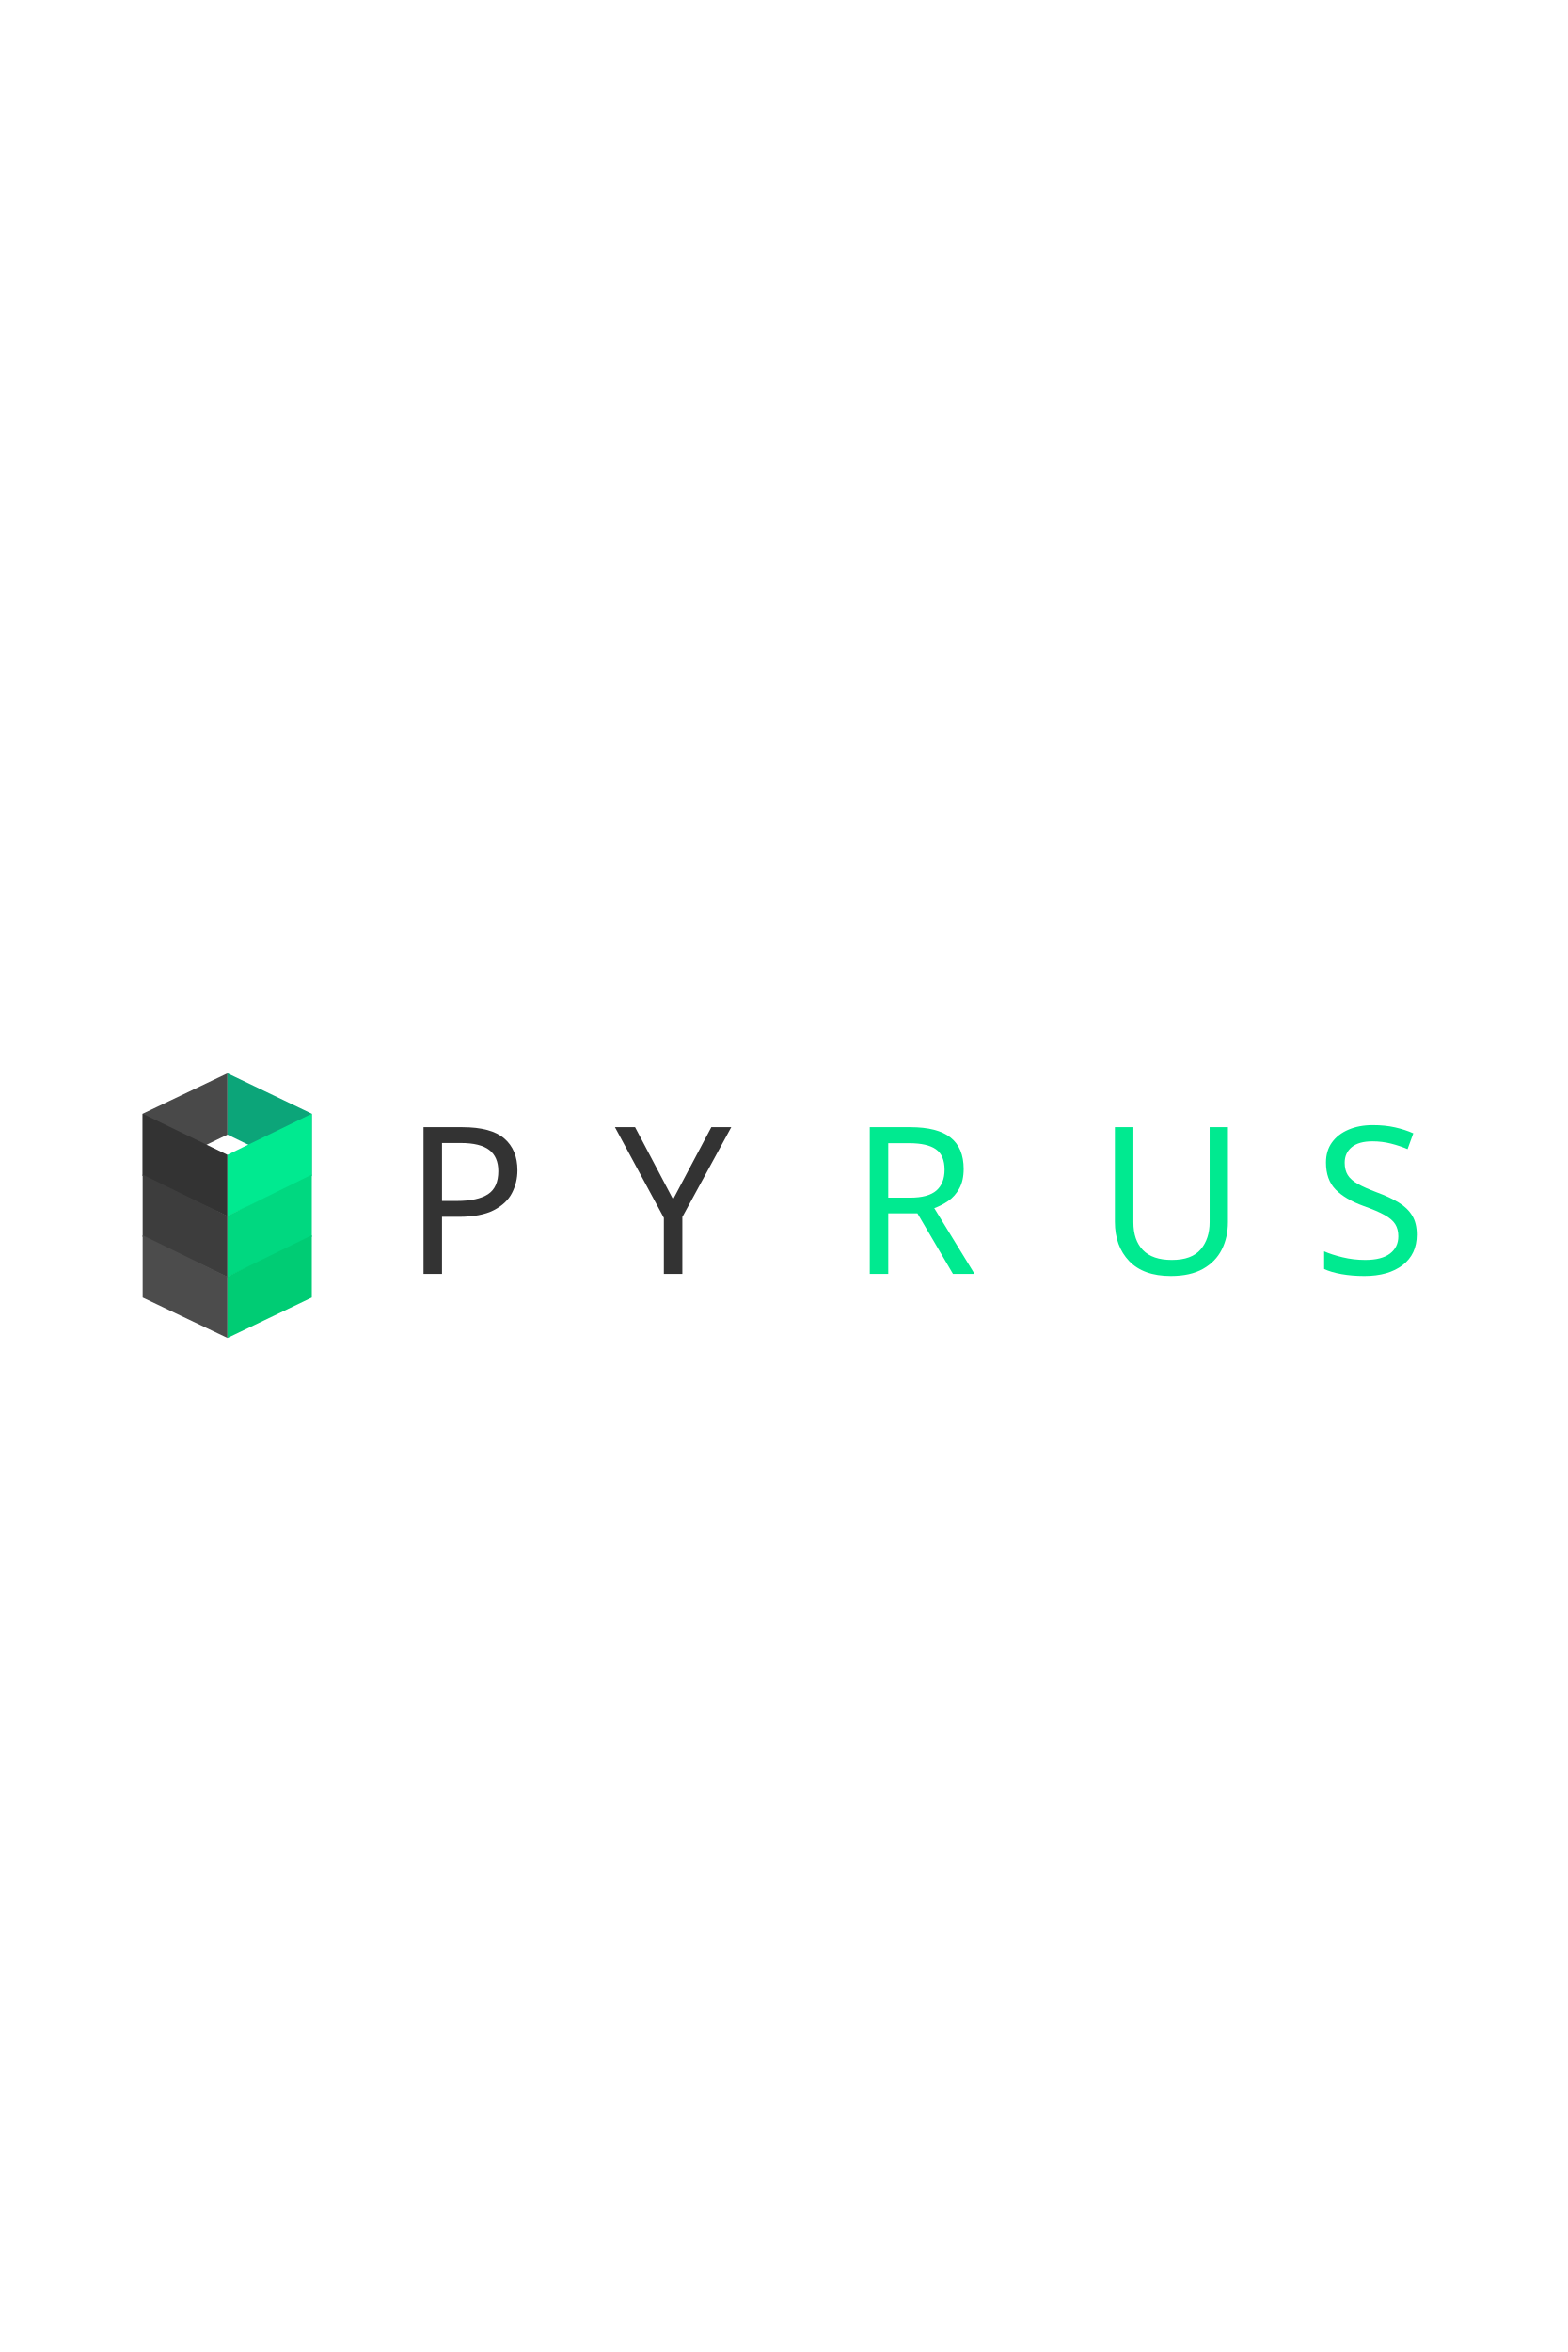
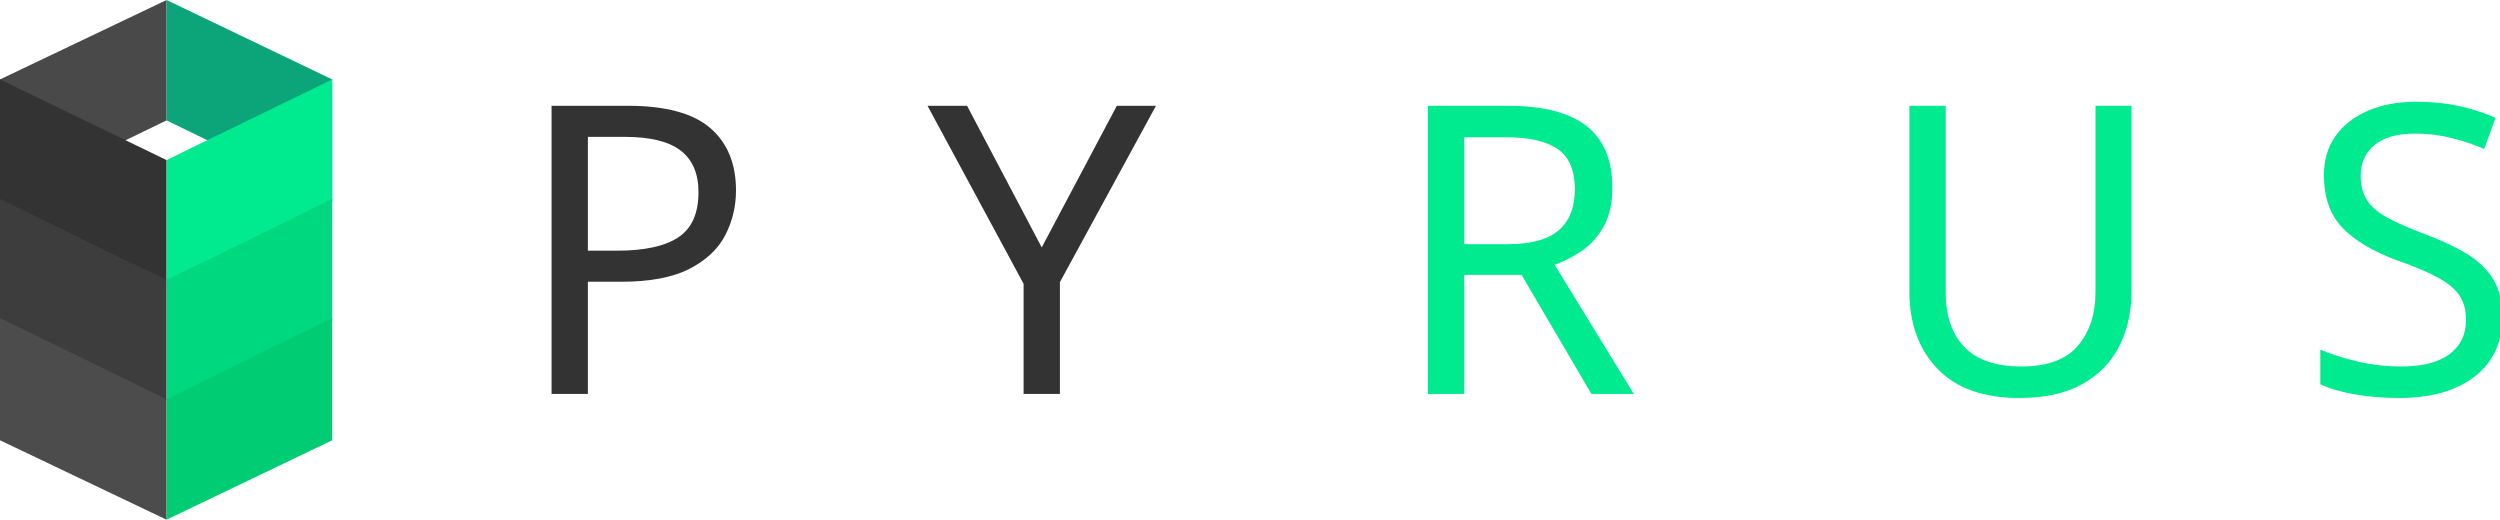
- <svg xmlns="http://www.w3.org/2000/svg" version="1.1" x="0px" y="0px" viewBox="0 0 1000 1500" enable-background="new 0 0 1000 1500" xml:space="preserve">
-   <g id="Layer_1">
-     <text transform="matrix(1 0 0 1 257.4282 812.4533)" fill="#333333" font-family="'Lato-Light'" font-size="131.086">P</text>
+ <svg xmlns="http://www.w3.org/2000/svg" version="1.1" id="Layer_1" x="0px" y="0px" viewBox="0 0 812 168.8" style="enable-background:new 0 0 812 168.8;" xml:space="preserve">
+   <style type="text/css">
+ 	.st0{fill:#333333;}
+ 	.st1{font-family:'Lato-Light';}
+ 	.st2{font-size:131.086px;}
+ 	.st3{fill:#00EA90;}
+ 	.st4{fill:#494949;}
+ 	.st5{fill:#0CA579;}
+ 	.st6{fill:#3D3D3D;}
+ 	.st7{fill:#4C4C4C;}
+ 	.st8{fill:#00D880;}
+ 	.st9{fill:#00CC74;}
+ 	.st10{display:none;}
+ 	.st11{display:inline;}
+ </style>
+   <g id="Layer_1_1_">
+     <text transform="matrix(1 0 0 1 166.4282 127.9533)" class="st0 st1 st2">P</text>
    <g>
-       <text transform="matrix(1 0 0 1 699.3751 812.4533)" fill="#00EA90" font-family="'Lato-Light'" font-size="131.086">U</text>
+       <text transform="matrix(1 0 0 1 608.3751 127.9533)" class="st3 st1 st2">U</text>
    </g>
    <g>
-       <text transform="matrix(1 0 0 1 542.0725 812.4533)" fill="#00EA90" font-family="'Lato-Light'" font-size="131.086">R</text>
+       <text transform="matrix(1 0 0 1 451.0725 127.9533)" class="st3 st1 st2">R</text>
    </g>
-     <text transform="matrix(1 0 0 1 392.2598 812.4533)" fill="#333333" font-family="'Lato-Light'" font-size="131.086">Y</text>
+     <text transform="matrix(1 0 0 1 301.2598 127.9533)" class="st0 st1 st2">Y</text>
    <g>
-       <text transform="matrix(1 0 0 1 837.9531 812.4533)" fill="#00EA90" font-family="'Lato-Light'" font-size="131.086">S</text>
+       <text transform="matrix(1 0 0 1 746.9531 127.9533)" class="st3 st1 st2">S</text>
    </g>
    <g id="XMLID_9_">
-       <polygon fill="#494949" points="145.1,723.6 91,749.8 91,710.3 145.1,684.5   " />
+       <polygon class="st4" points="54.1,39.1 0,65.3 0,25.8 54.1,0   " />
    </g>
    <g id="XMLID_8_">
-       <polygon fill="#0CA579" points="145.1,684.5 198.9,710.3 198.9,749.8 145.1,723.6   " />
+       <polygon class="st5" points="54.1,0 107.9,25.8 107.9,65.3 54.1,39.1   " />
    </g>
    <g id="XMLID_6_">
      <g id="XMLID_7_">
-         <polygon fill="#333333" points="135.4,731.8 91,710.3 91,750 94.2,751.5 135.2,771.2 139,772.8 145.1,775.7 145.1,770      145.1,766.3 145.1,736.5    " />
-         <polygon fill="#3D3D3D" points="91,749.1 91,788.7 91,788.8 94.2,790.3 135.2,809.8 145.1,814.5 145.1,805.1 145.1,775.4      135.4,770.7 131.6,769    " />
-         <polygon fill="#4C4C4C" points="91,787.8 91,827.5 145.1,853.3 145.1,814.2 131.6,807.6    " />
-         <polygon fill="#00EA90" points="145.1,775.7 150.9,772.8 154.7,771.2 195.9,751.5 198.9,750 198.9,710.3 154.7,731.8      145.1,736.5 145.1,766.3 145.1,770    " />
-         <polygon fill="#00D880" points="145.1,814.5 154.9,809.8 195.9,790.3 198.9,788.8 198.9,788.7 198.9,749.1 158.4,769      154.7,770.7 145.1,775.4 145.1,805.1    " />
-         <polygon fill="#00CC74" points="145.1,853.3 198.9,827.5 198.9,787.8 158.4,807.6 145.1,814.2    " />
-         <path fill="#0CA579" d="M158.4,815.5" />
-         <path fill="#0CA579" d="M198.9,795.7" />
+         <polygon class="st0" points="44.4,47.3 0,25.8 0,65.5 3.2,67 44.2,86.7 48,88.3 54.1,91.2 54.1,85.5 54.1,81.8 54.1,52    " />
+         <polygon class="st6" points="0,64.6 0,104.2 0,104.3 3.2,105.8 44.2,125.3 54.1,130 54.1,120.6 54.1,90.9 44.4,86.2 40.6,84.5         " />
+         <polygon class="st7" points="0,103.3 0,143 54.1,168.8 54.1,129.7 40.6,123.1    " />
+         <polygon class="st3" points="54.1,91.2 59.9,88.3 63.7,86.7 104.9,67 107.9,65.5 107.9,25.8 63.7,47.3 54.1,52 54.1,81.8      54.1,85.5    " />
+         <polygon class="st8" points="54.1,130 63.9,125.3 104.9,105.8 107.9,104.3 107.9,104.2 107.9,64.6 67.4,84.5 63.7,86.2      54.1,90.9 54.1,120.6    " />
+         <polygon class="st9" points="54.1,168.8 107.9,143 107.9,103.3 67.4,123.1 54.1,129.7    " />
+         <path class="st5" d="M67.4,131" />
+         <path class="st5" d="M107.9,111.2" />
      </g>
    </g>
  </g>
-   <g id="Layer_2" display="none">
-     <g display="inline">
+   <g id="Layer_2" class="st10">
+     <g class="st11">
      <g id="XMLID_20_">
-         <polygon fill="#494949" points="145.3,532.5 91.2,558.7 91.2,519.2 145.3,493.3    " />
+         <polygon class="st4" points="54.3,-152 0.2,-125.8 0.2,-165.3 54.3,-191.2    " />
      </g>
      <g id="XMLID_19_">
-         <polygon fill="#0CA579" points="145.3,493.3 199.1,519.2 199.1,558.7 145.3,532.5    " />
+         <polygon class="st5" points="54.3,-191.2 108.1,-165.3 108.1,-125.8 54.3,-152    " />
      </g>
      <g id="XMLID_11_">
        <g id="XMLID_1_">
-           <polygon fill="#333333" points="135.6,540.7 91.2,519.2 91.2,558.9 94.4,560.4 135.4,580 139.1,581.7 145.3,584.5 145.3,578.9       145.3,575.2 145.3,545.4     " />
-           <polygon fill="#333333" points="91.2,561.9 91.2,601.4 91.2,601.6 94.4,603.1 135.4,622.5 145.3,627.2 145.3,617.9 145.3,588.1       135.6,583.4 131.8,581.7     " />
-           <polygon fill="#494949" points="94.4,560.4 135.4,580 131.8,581.7 91.2,561.9     " />
-           <polygon fill="#333333" points="91.2,604.6 91.2,644.3 145.3,670.1 145.3,631 131.8,624.4     " />
-           <polygon fill="#494949" points="135.4,622.5 131.8,624.4 91.2,604.6 94.4,603.1     " />
-           <polygon fill="#00EA90" points="145.3,584.5 151.1,581.7 154.9,580 196.1,560.4 199.1,558.9 199.1,519.2 154.9,540.7       145.3,545.4 145.3,575.2 145.3,578.9     " />
-           <polygon fill="#00EA90" points="145.3,627.2 155.1,622.5 196.1,603.1 199.1,601.6 199.1,601.4 199.1,561.9 158.6,581.7       154.9,583.4 145.3,588.1 145.3,617.9     " />
-           <polygon fill="#00EA90" points="145.3,670.1 199.1,644.3 199.1,604.6 158.6,624.4 145.3,631     " />
-           <polygon fill="#0CA579" points="199.1,604.6 158.6,624.4 155.1,622.5 196.1,603.1     " />
-           <polygon fill="#0CA579" points="199.1,561.9 158.6,581.7 154.9,580 196.1,560.4     " />
+           <polygon class="st0" points="44.6,-143.8 0.2,-165.3 0.2,-125.6 3.4,-124.1 44.4,-104.5 48.1,-102.8 54.3,-100 54.3,-105.6       54.3,-109.3 54.3,-139.1     " />
+           <polygon class="st0" points="0.2,-122.6 0.2,-83.1 0.2,-82.9 3.4,-81.4 44.4,-62 54.3,-57.3 54.3,-66.6 54.3,-96.4 44.6,-101.1       40.8,-102.8     " />
+           <polygon class="st4" points="3.4,-124.1 44.4,-104.5 40.8,-102.8 0.2,-122.6     " />
+           <polygon class="st0" points="0.2,-79.9 0.2,-40.2 54.3,-14.4 54.3,-53.5 40.8,-60.1     " />
+           <polygon class="st4" points="44.4,-62 40.8,-60.1 0.2,-79.9 3.4,-81.4     " />
+           <polygon class="st3" points="54.3,-100 60.1,-102.8 63.9,-104.5 105.1,-124.1 108.1,-125.6 108.1,-165.3 63.9,-143.8       54.3,-139.1 54.3,-109.3 54.3,-105.6     " />
+           <polygon class="st3" points="54.3,-57.3 64.1,-62 105.1,-81.4 108.1,-82.9 108.1,-83.1 108.1,-122.6 67.6,-102.8 63.9,-101.1       54.3,-96.4 54.3,-66.6     " />
+           <polygon class="st3" points="54.3,-14.4 108.1,-40.2 108.1,-79.9 67.6,-60.1 54.3,-53.5     " />
+           <polygon class="st5" points="108.1,-79.9 67.6,-60.1 64.1,-62 105.1,-81.4     " />
+           <polygon class="st5" points="108.1,-122.6 67.6,-102.8 63.9,-104.5 105.1,-124.1     " />
        </g>
      </g>
    </g>
  </g>
</svg>
